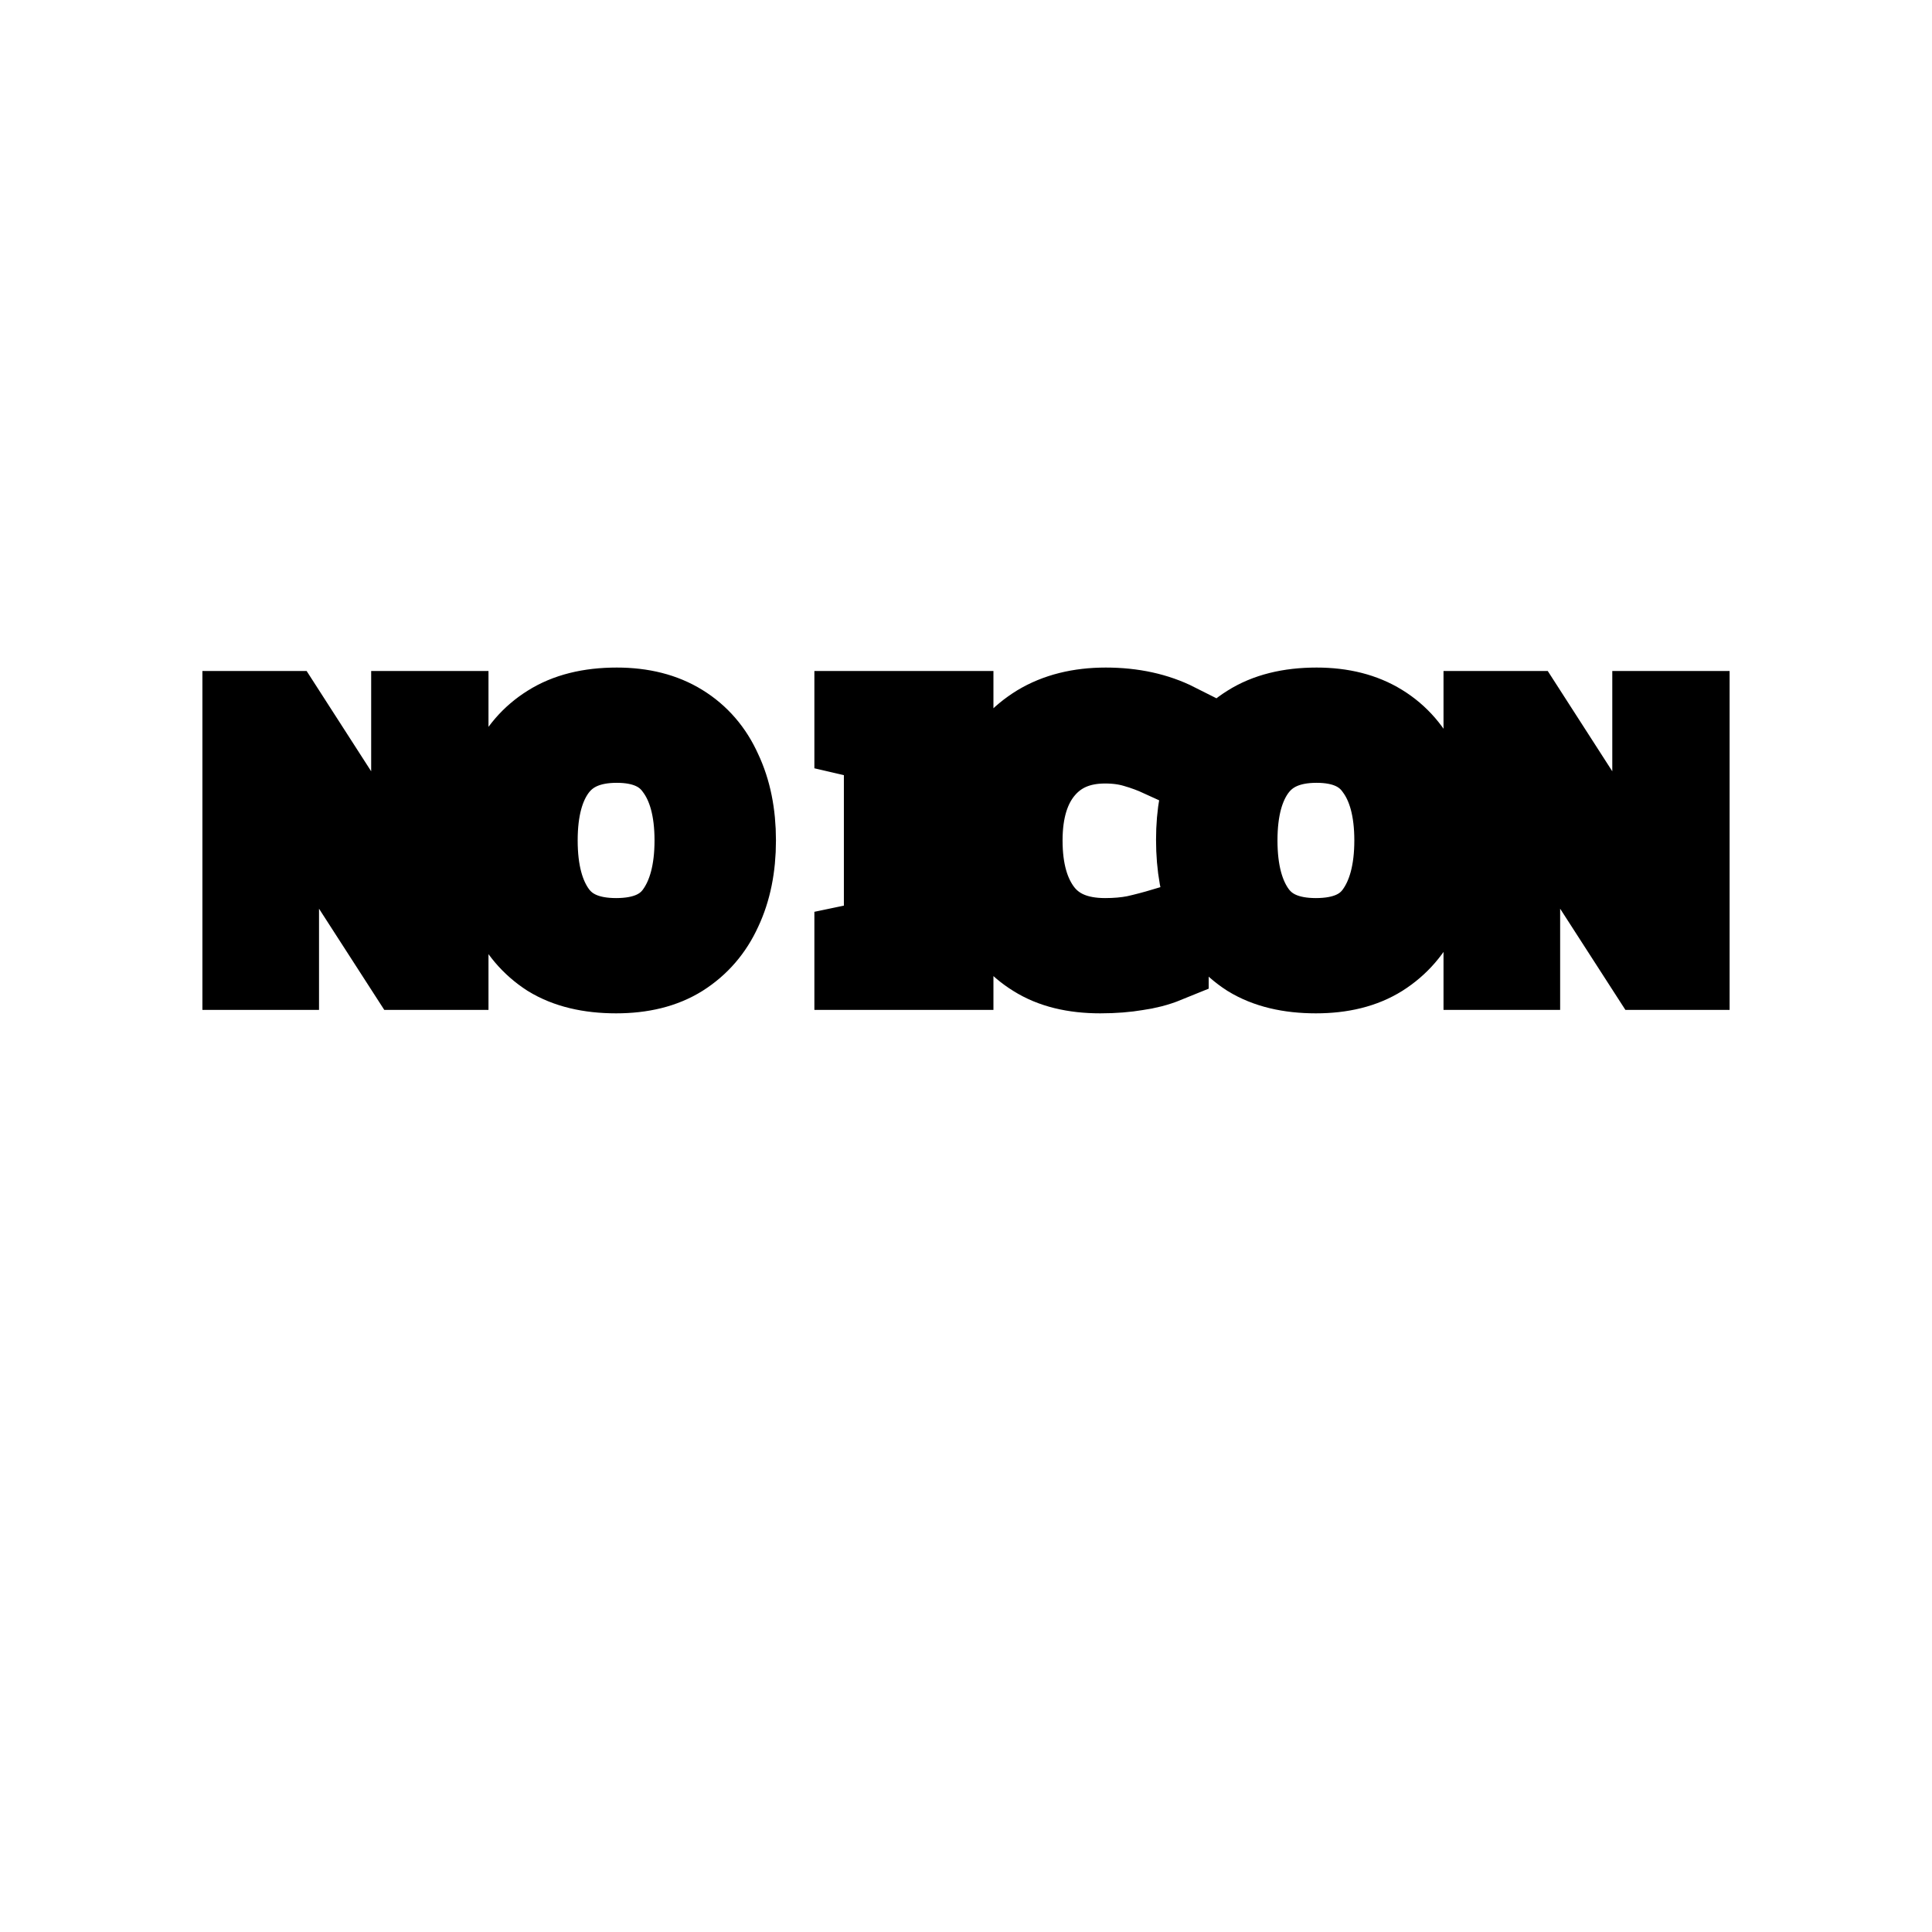
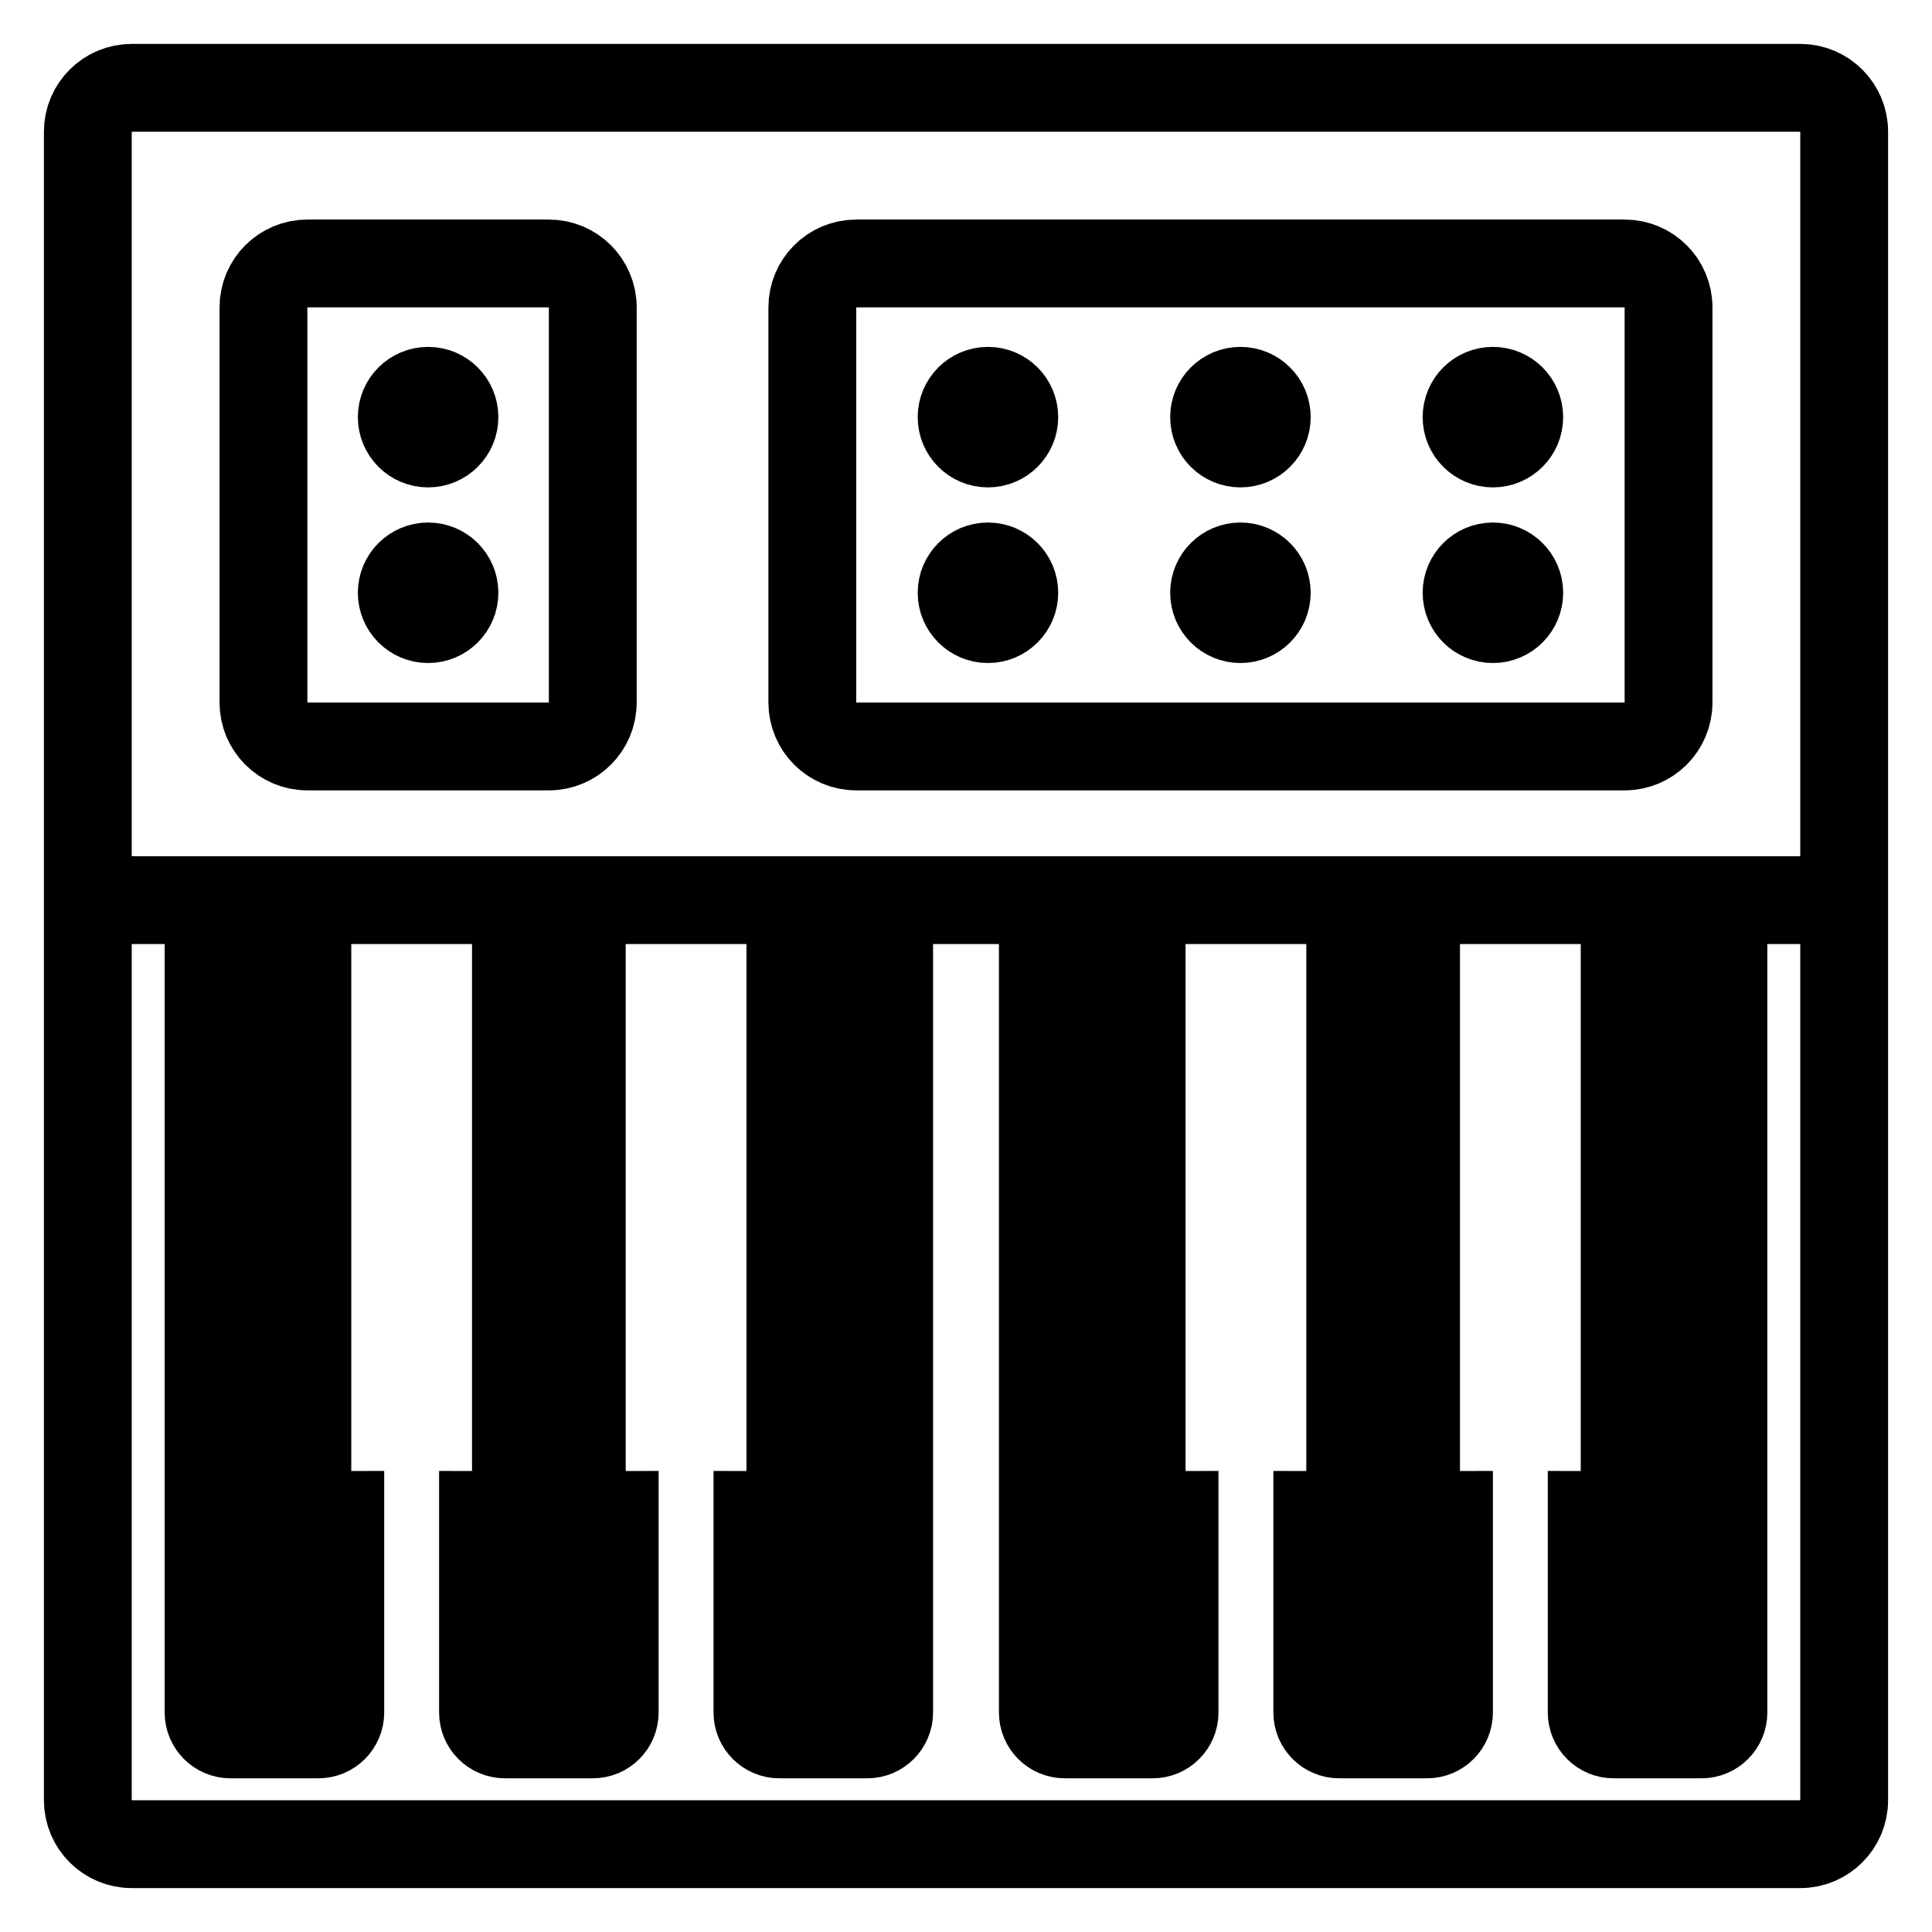
<svg xmlns="http://www.w3.org/2000/svg" width="64px" height="64px" viewBox="10 10 44 44" version="1.1">
  <style>
    .stroke {
      stroke: #000000;
    }
    .fill {
      fill: #000000;
    }
  </style>
  <g id="icon" stroke-width="2" class="stroke" fill="none">
-     <text x="32" y="32" style="font: 8px verdana;" text-anchor="middle">NO ICON</text>
+     <rect fill="none" x="12" y="12" width="40" height="40" rx="1" />
+     <line x1="12" y1="30.5" x2="52" y2="30.5" />
+     <rect fill="none" x="16" y="16" width="7.5" height="11" rx="1" />
+     <circle class="fill" r="0.6" cx="19.75" cy="19.5" />
+     <circle class="fill" r="0.6" cx="19.75" cy="23.5" />
+     <rect fill="none" x="28.5" y="16" width="19.5" height="11" rx="1" />
+     <circle class="fill" r="0.6" cx="32.5" cy="19.5" />
+     <circle class="fill" r="0.6" cx="32.5" cy="23.5" />
+     <circle class="fill" r="0.6" cx="38.25" cy="19.5" />
+     <circle class="fill" r="0.6" cx="38.25" cy="23.5" />
+     <circle class="fill" r="0.6" cx="44" cy="19.5" />
+     <circle class="fill" r="0.6" cx="44" cy="23.5" />
+     <path class="fill" d="M14.75 31 14.75 49A.5.5 0 0015.25 49.5L17.25 49.5A.5.5 0 0017.75 49L17.75 44.5A.75.75 0 0117 43.75L17 31Z" />
+     <path class="fill" d="M21.75 31 21.75 43.75A.75.75 0 0121 44.5L21 49A.5.5 0 0021.5 49.5L23.5 49.5A.5.5 0 0024 49L24 44.5A.75.75 0 0123.25 43.75L23.25 31Z" />
+     <path class="fill" d="M28 31 28 43.75A.75.75 0 0127.25 44.5L27.25 49A.5.5 0 0027.75 49.5L29.75 49.5A.5.5 0 0030.25 49L30.25 31Z" />
+     <path class="fill" d="M33.75 31 33.75 49A.5.5 0 0034.25 49.5L36.25 49.5A.5.5 0 0036.75 49L36.75 44.5A.75.75 0 0136 43.75L36 31Z" />
+     <path class="fill" d="M40.75 31 40.75 43.75A.75.75 0 0140 44.5L40 49A.5.5 0 0040.5 49.5L42.5 49.5A.5.5 0 0043 49L43 44.5A.75.75 0 0142.25 43.75L42.25 31Z" />
+     <path class="fill" d="M47 31 47 43.75A.75.75 0 0146.25 44.5L46.25 49A.5.5 0 0046.75 49.5L48.75 49.5A.5.5 0 0049.25 49L49.25 31Z" />
  </g>
</svg>
